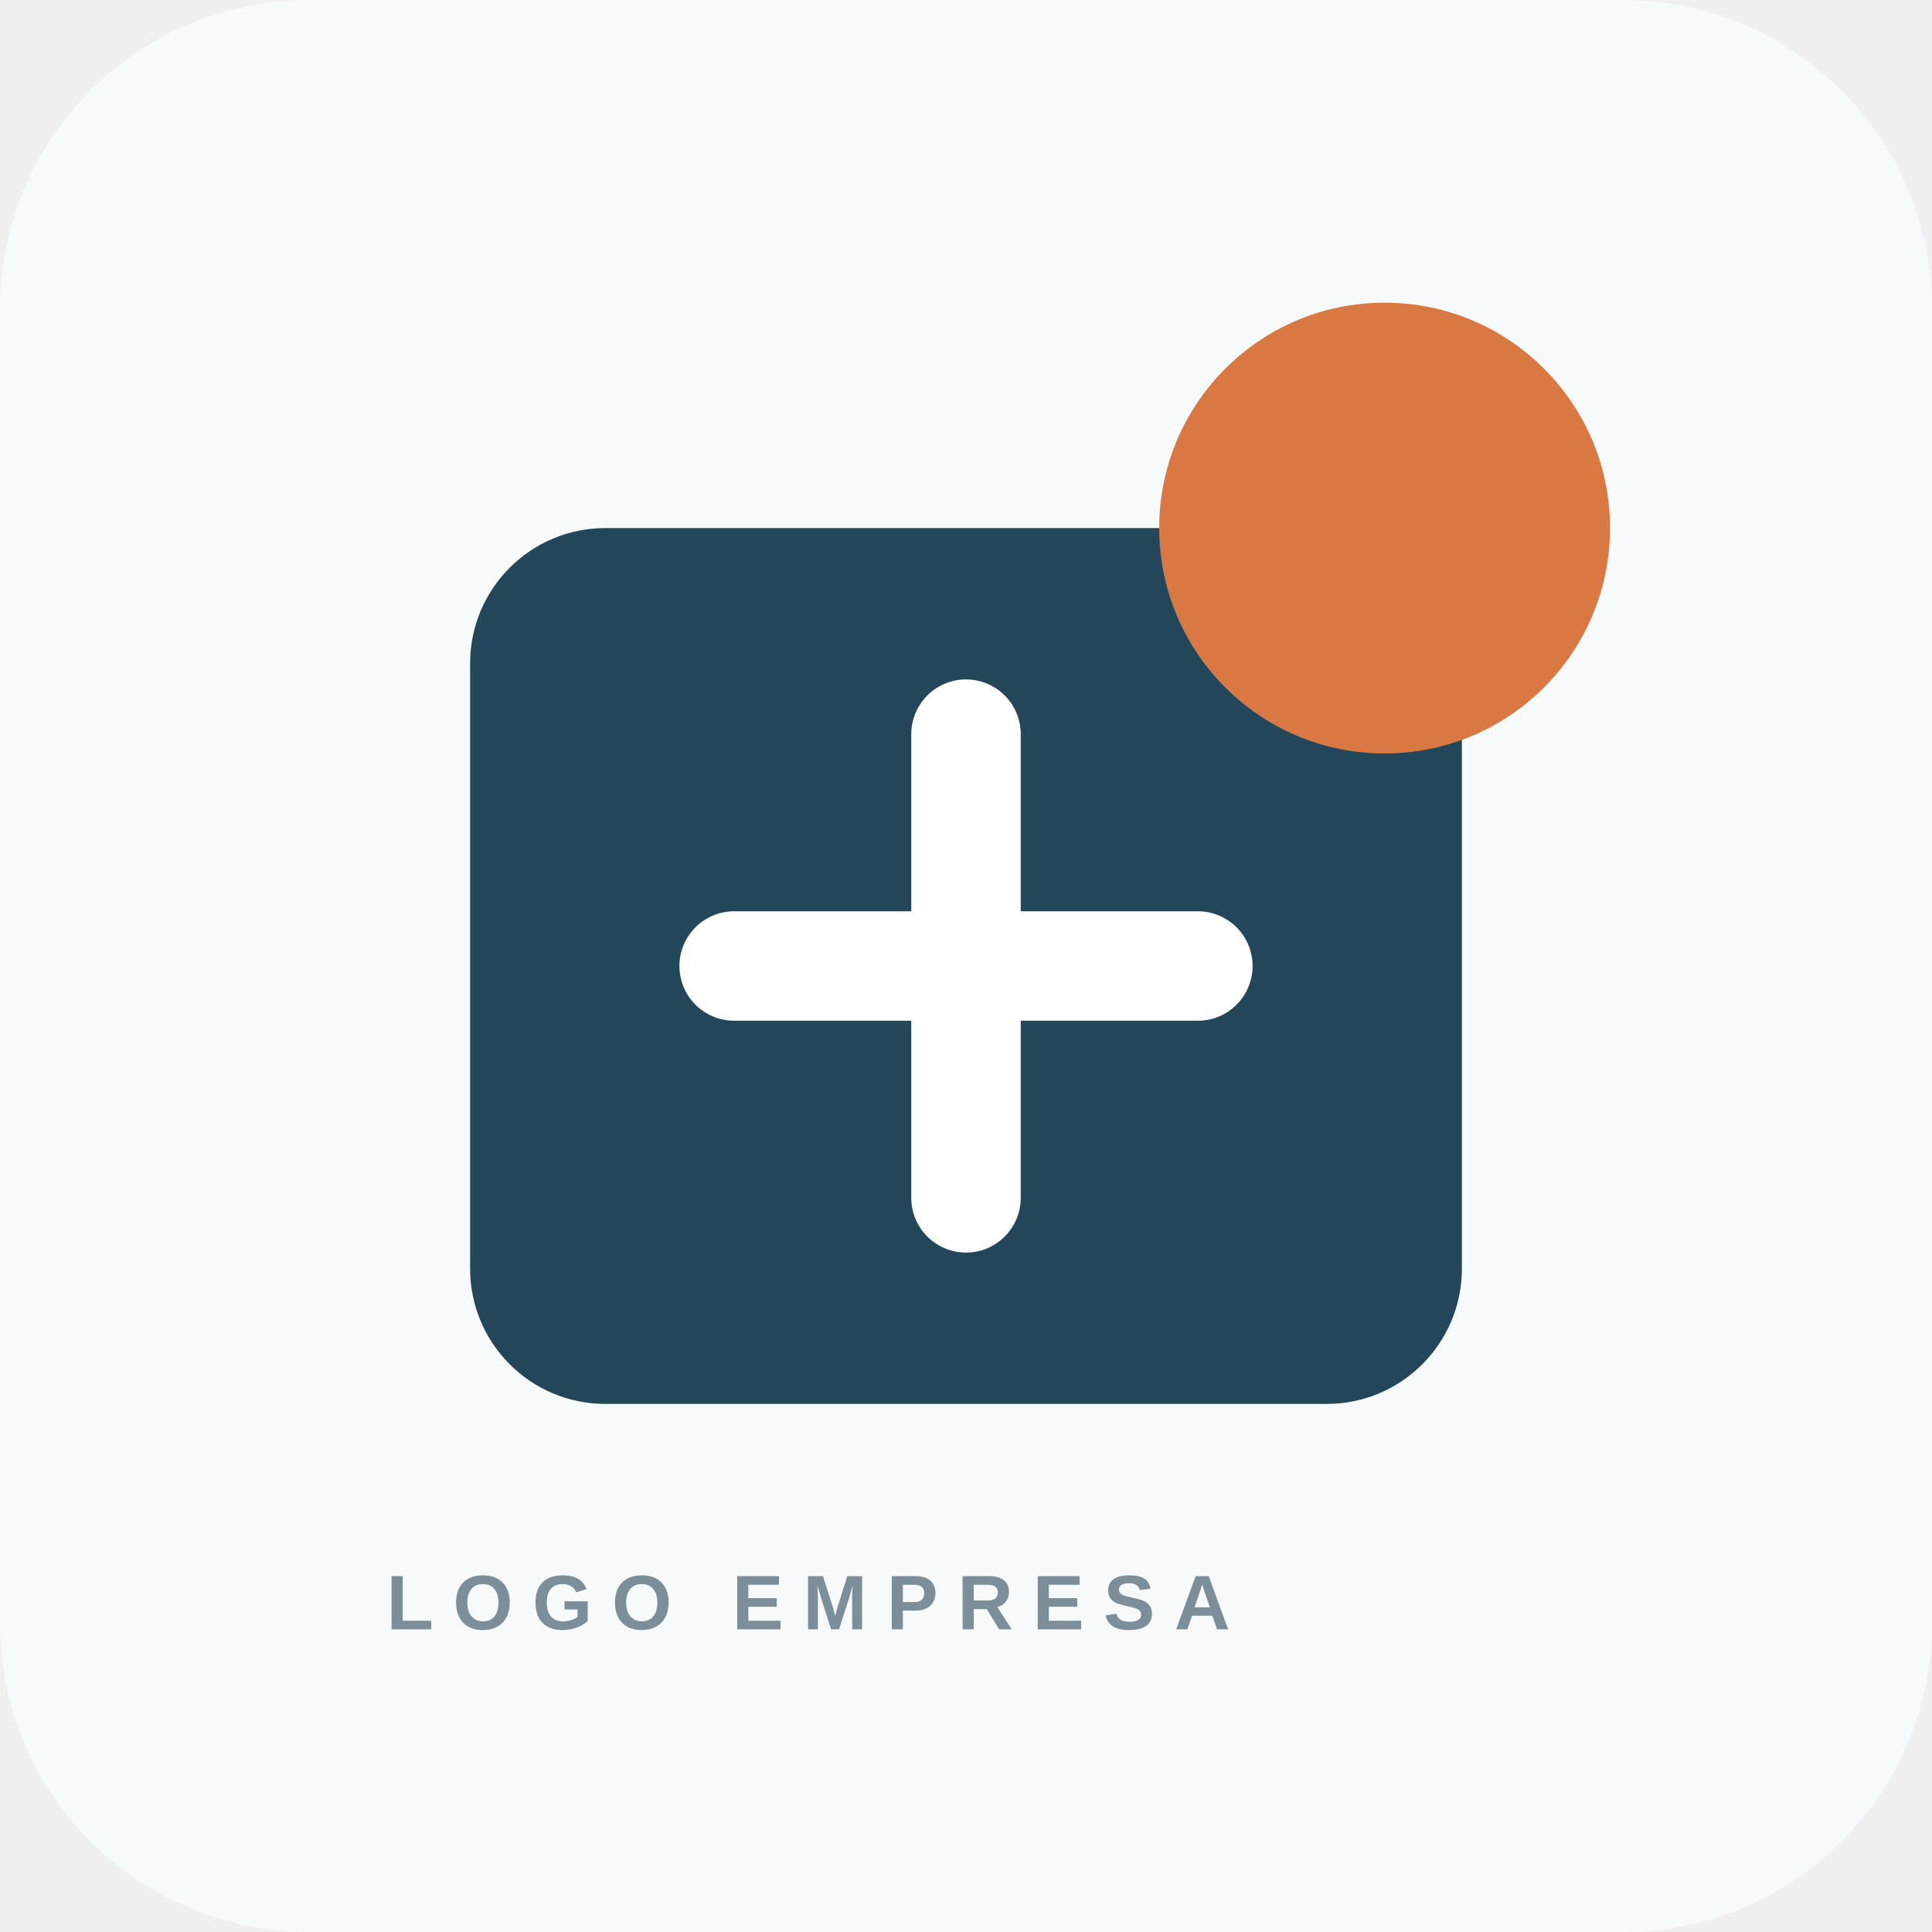
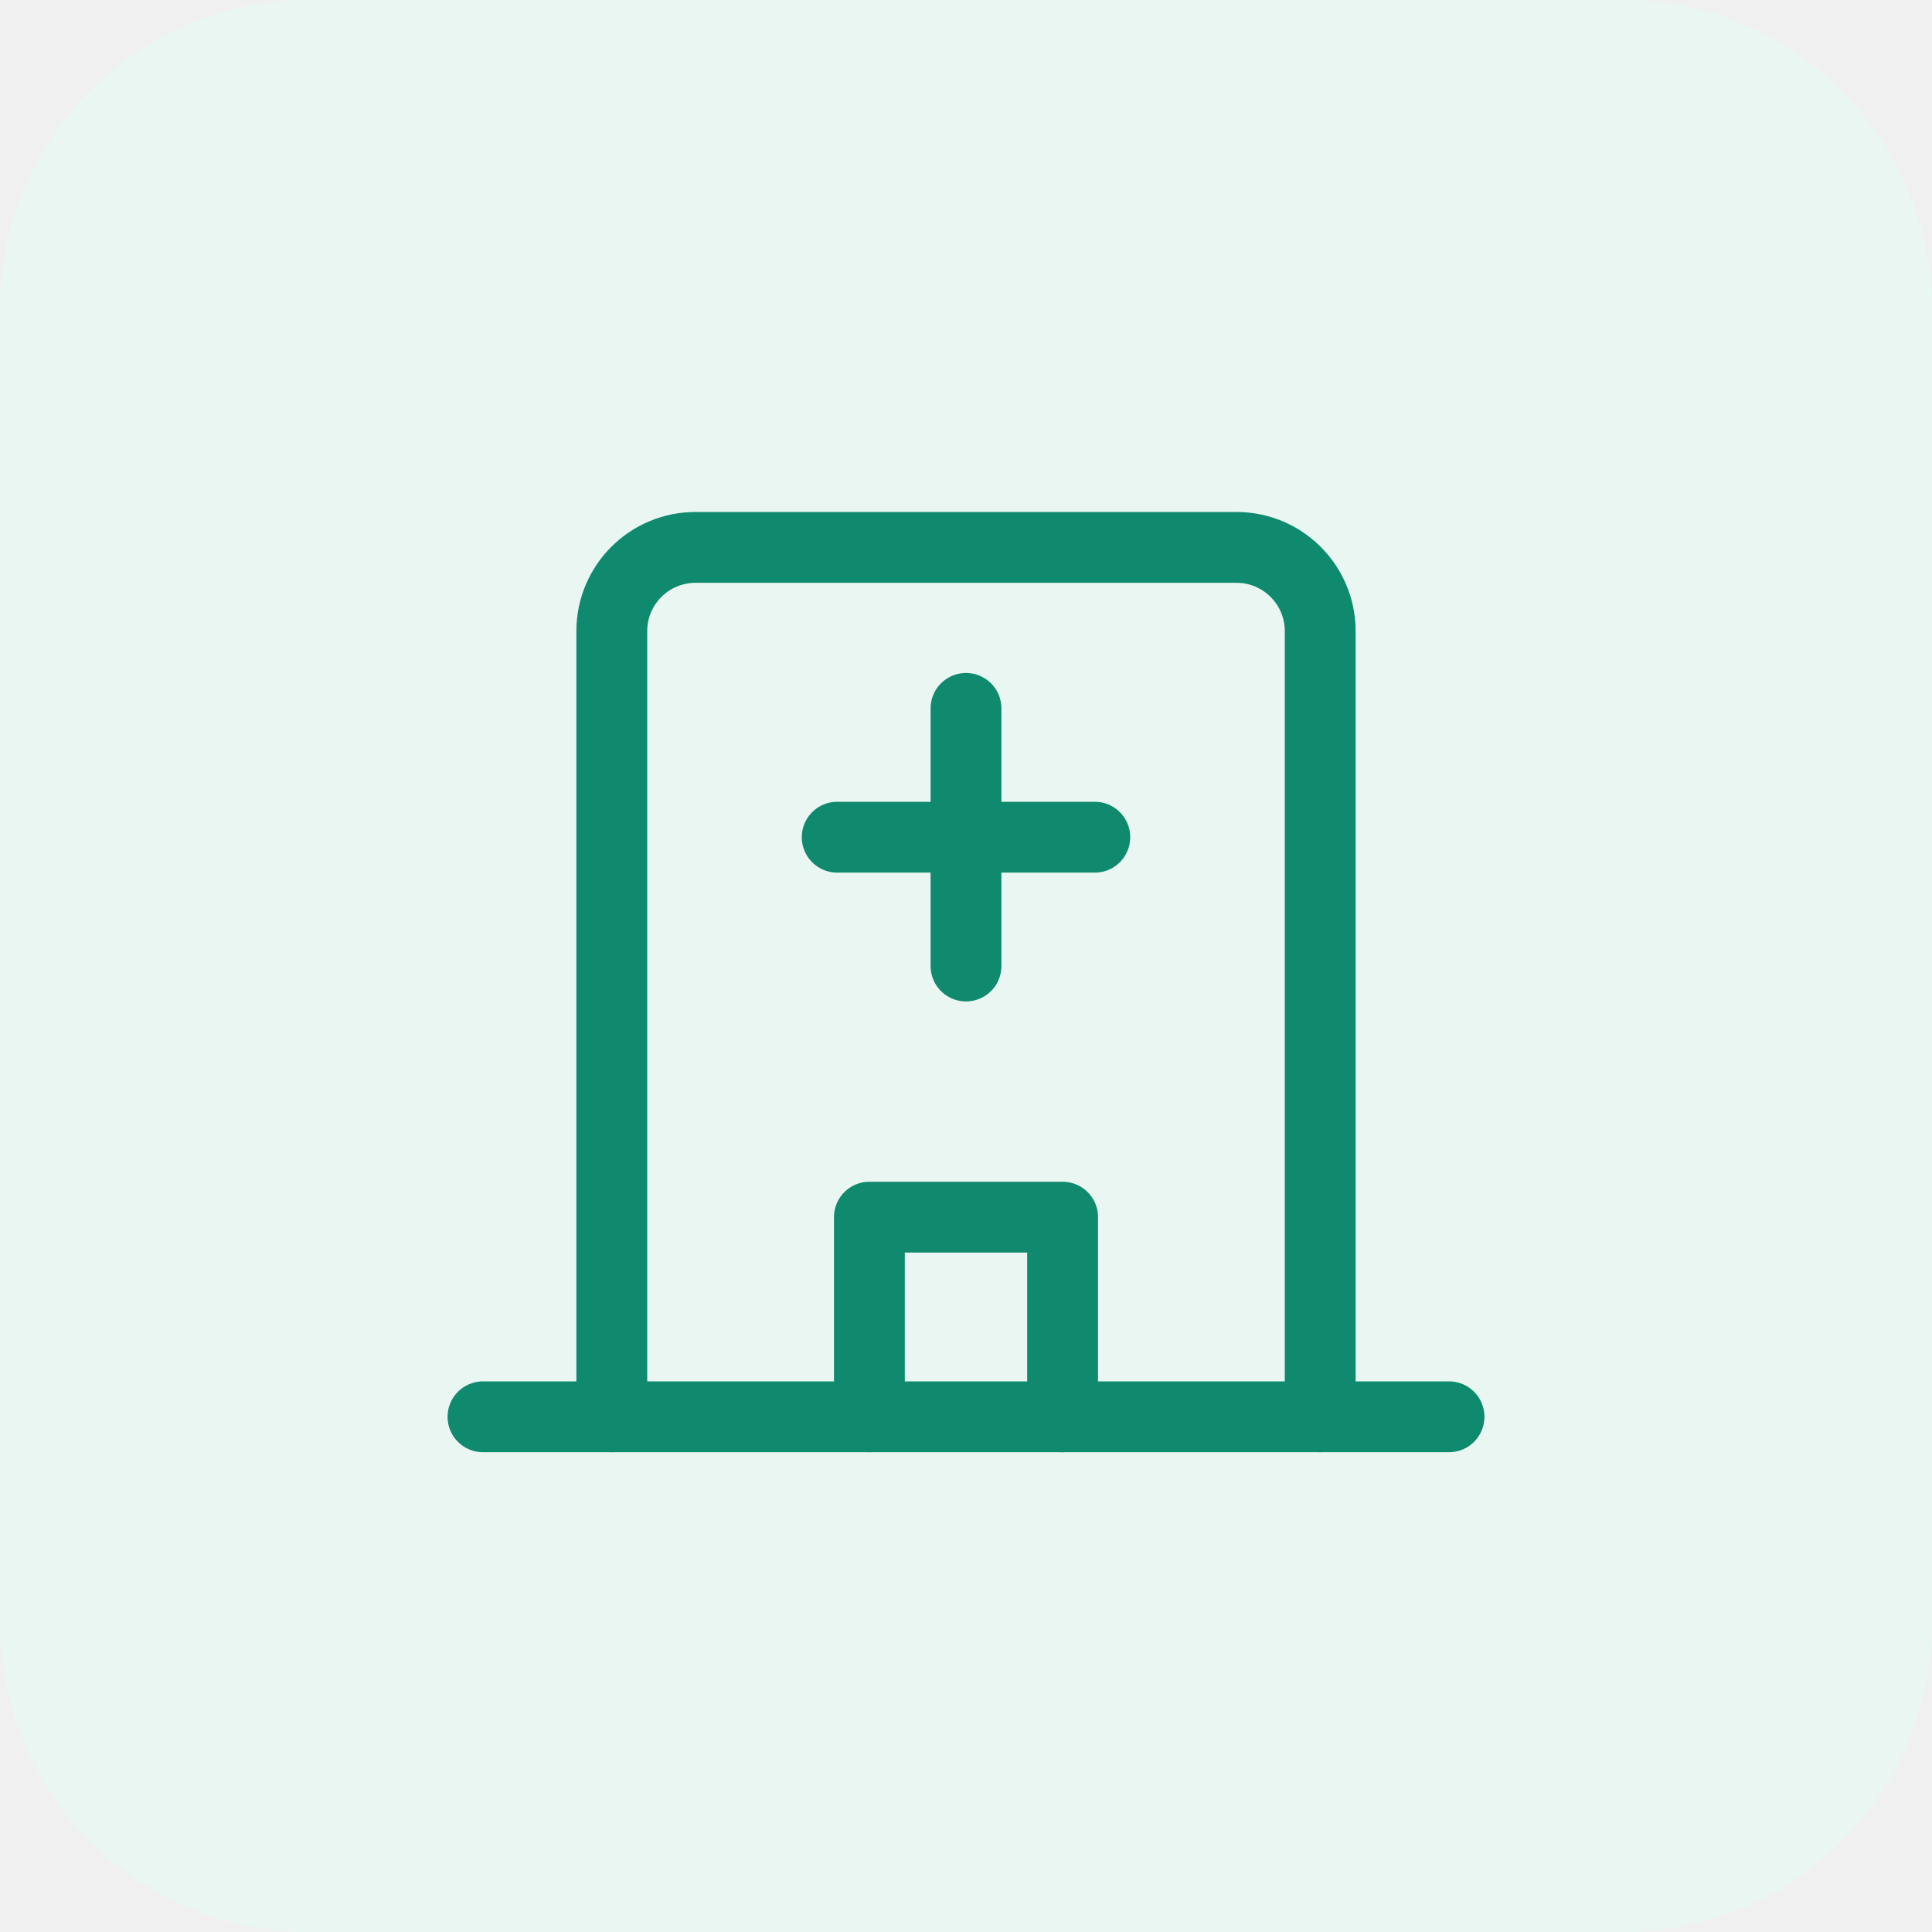
<svg xmlns="http://www.w3.org/2000/svg" width="600" height="600" viewBox="0 0 600 600" fill="none">
-   <rect width="600" height="600" rx="96" fill="#F7FAFB" />
-   <rect x="146" y="164" width="308" height="272" rx="42" fill="#24465B" />
-   <path d="M300 228v144M228 300h144" stroke="white" stroke-width="34" stroke-linecap="round" />
-   <circle cx="430" cy="164" r="70" fill="#D97842" />
-   <text x="120" y="506" fill="#7B8E99" font-family="Arial, Helvetica, sans-serif" font-size="24" font-weight="700" letter-spacing="6">LOGO EMPRESA</text>
+   <rect width="600" height="600" rx="96" fill="#EAF6F1" />
+   <g stroke="#0F8A6E" stroke-width="22" stroke-linecap="round" stroke-linejoin="round">
+     <path d="M190 440V196a26 26 0 0 1 26-26h168a26 26 0 0 1 26 26v244" />
+     <path d="M150 440h300" />
+     <path d="M300 220v80M260 260h80" />
+     <path d="M270 440v-62h60v62" />
+   </g>
</svg>
